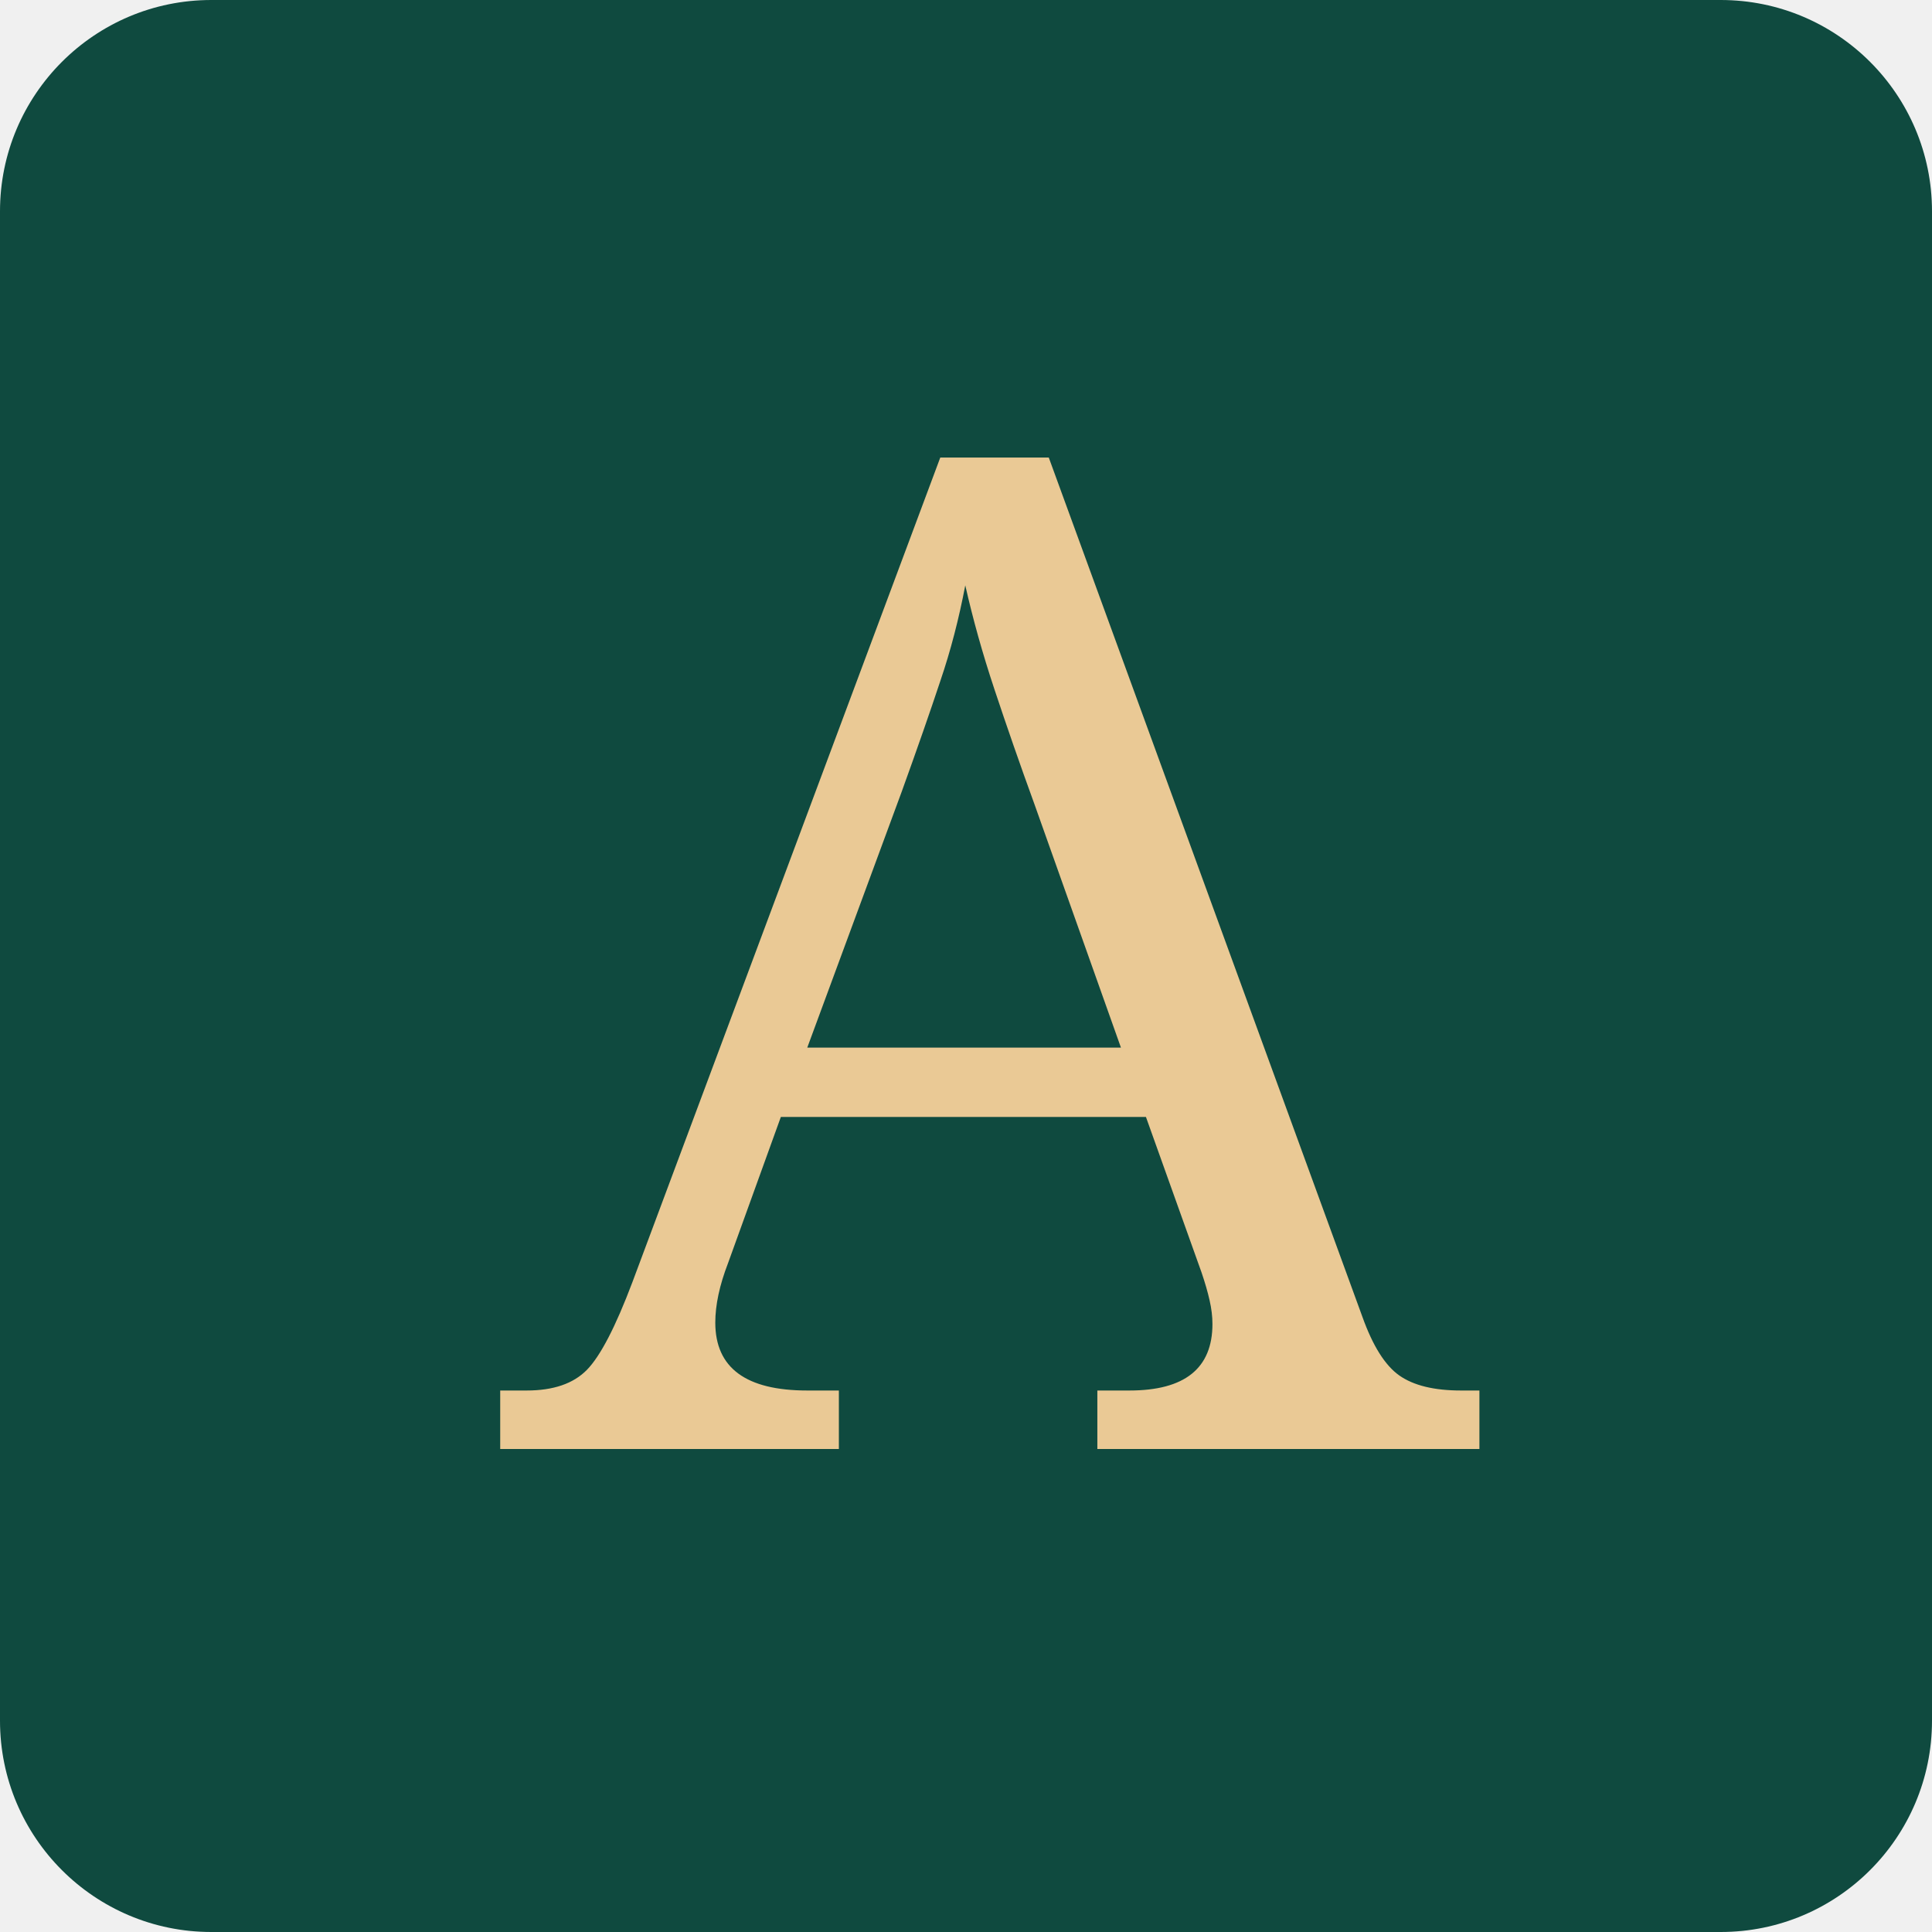
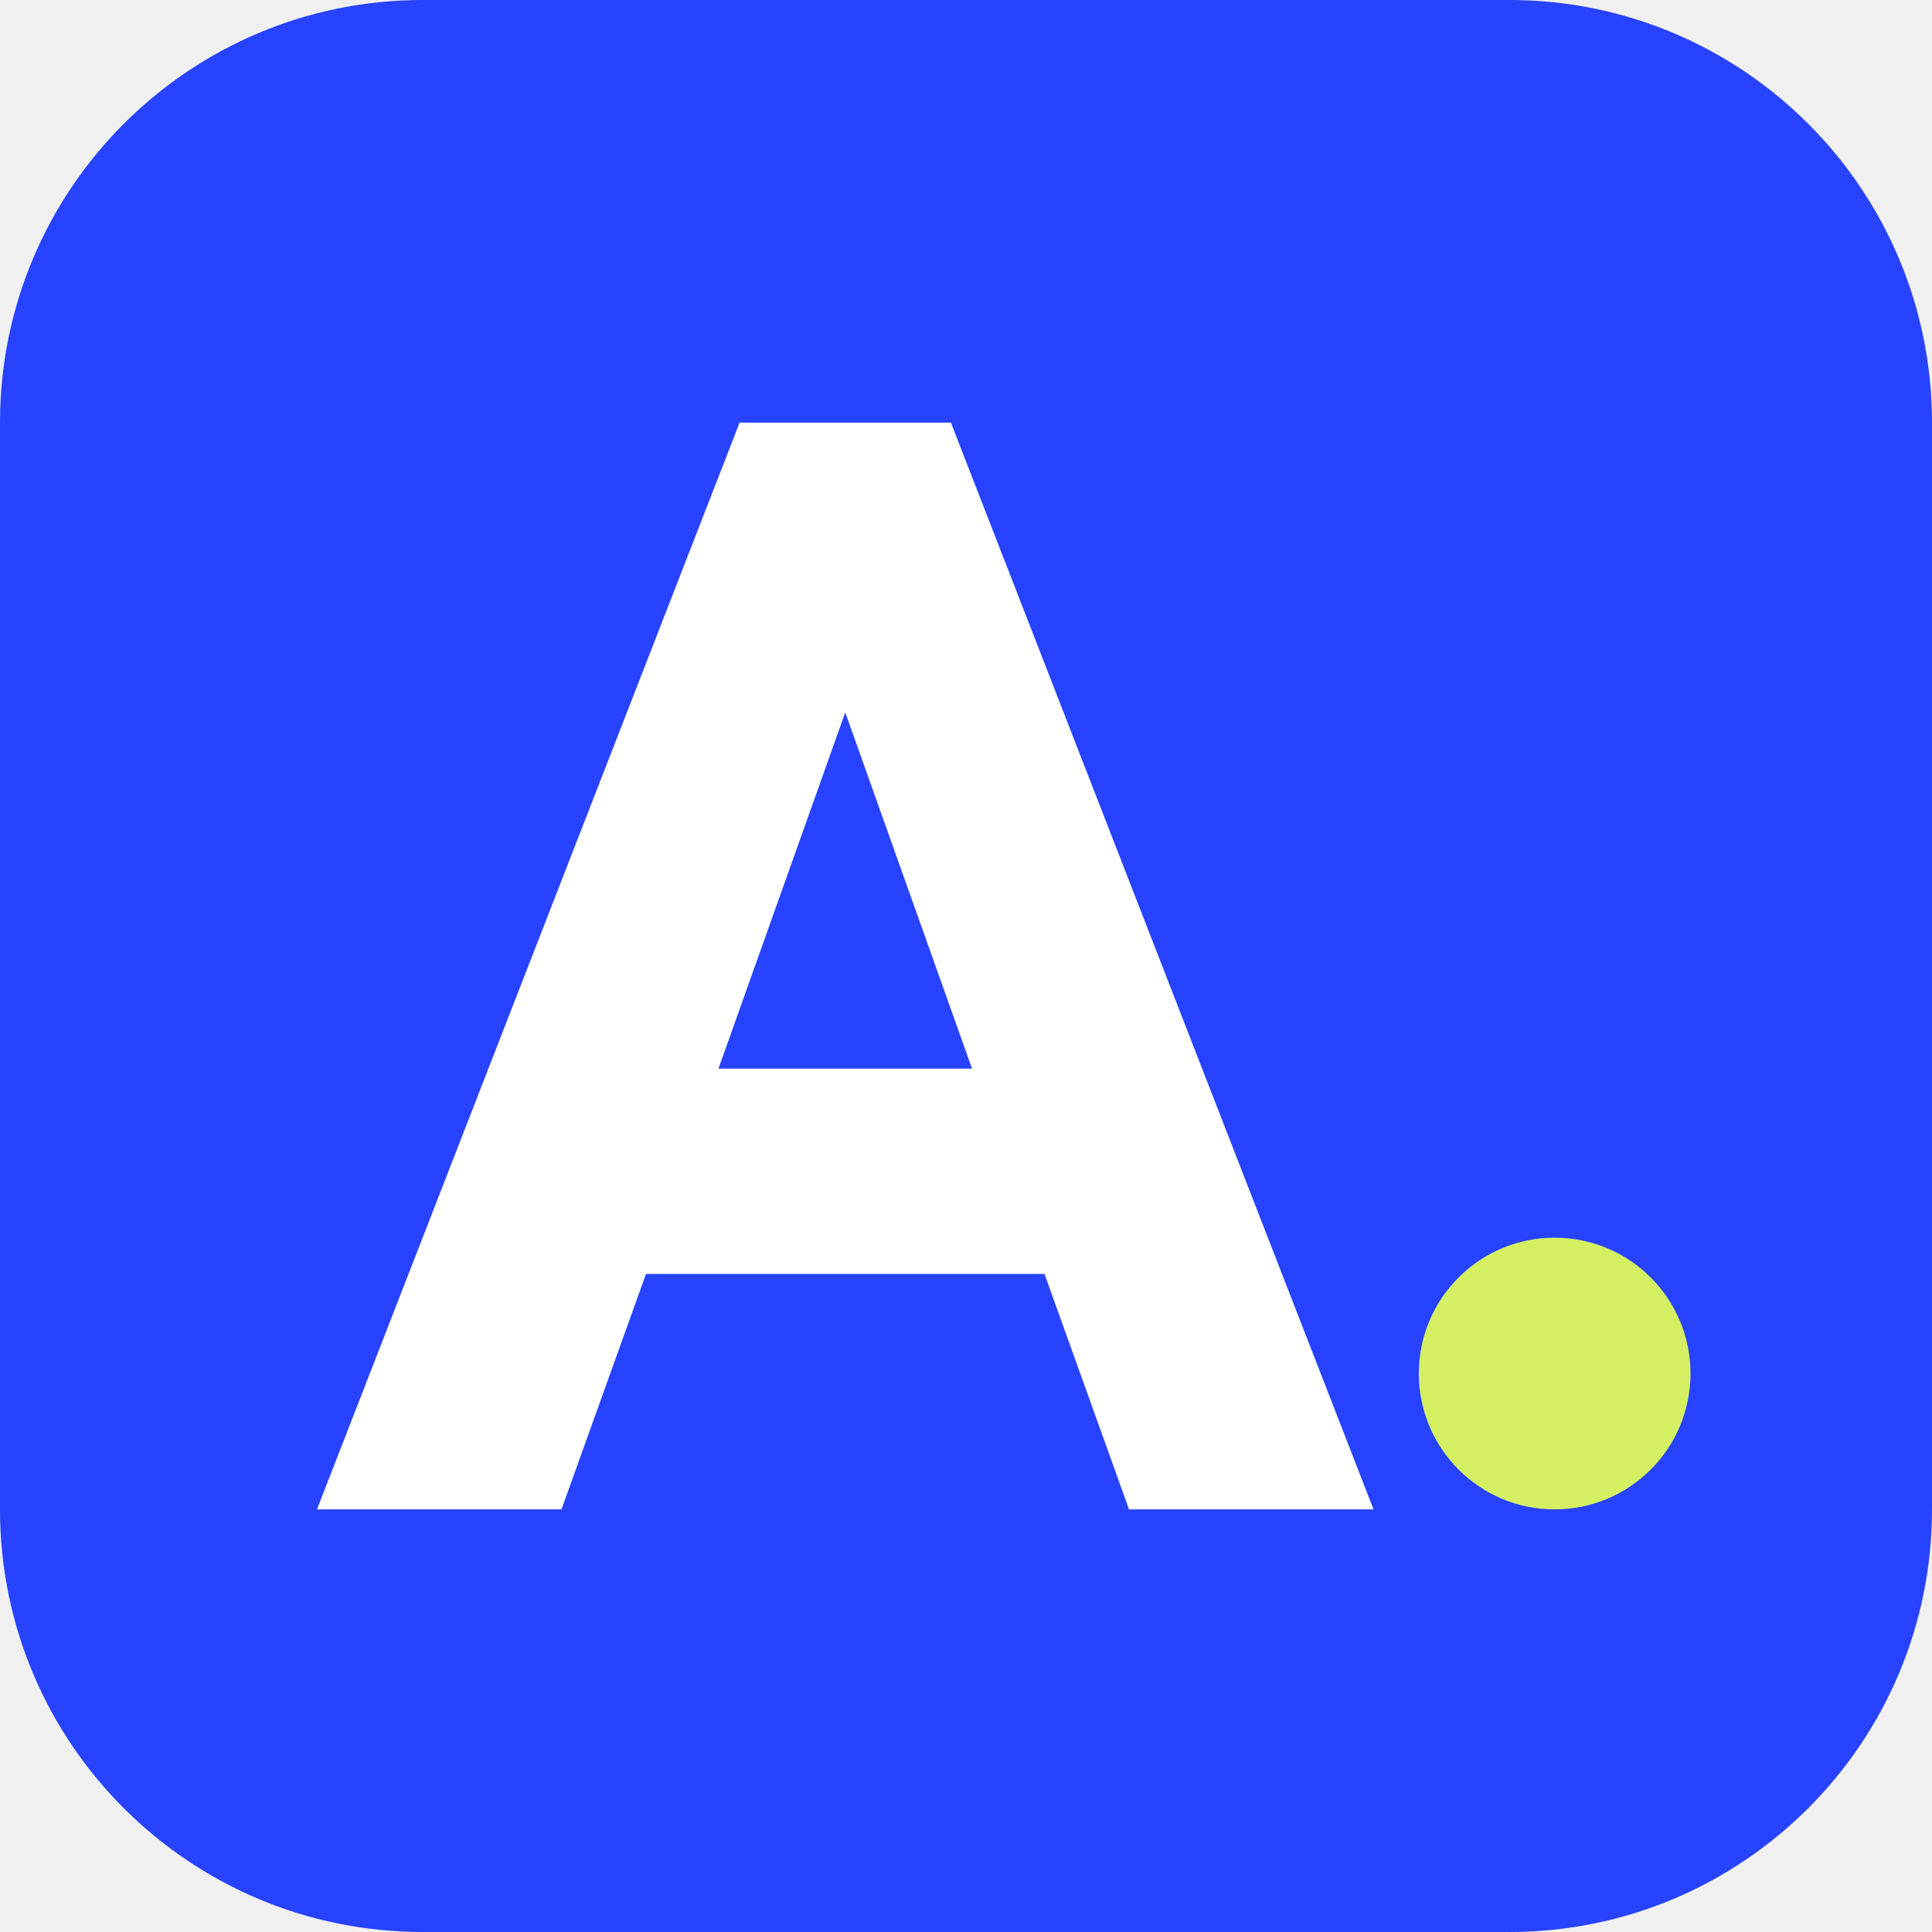
- <svg xmlns="http://www.w3.org/2000/svg" id="Layer_1" version="1.1" viewBox="0 0 64 64">
-   <defs>
-     <style>
-       .st0 {
-         fill: #eac995;
-         font-family: Georgia, Georgia;
-         font-size: 46px;
-         isolation: isolate;
-       }
- 
-       .st1 {
-         fill: #0f4a3f;
-       }
-     </style>
-   </defs>
-   <rect class="st1" x="0" y="0" width="64" height="64" rx="7" ry="7" />
-   <text class="st0" transform="translate(16.57 48)">
-     <tspan x="0" y="0">A</tspan>
-   </text>
+ <svg xmlns="http://www.w3.org/2000/svg" viewBox="0 0 64 64">
+   <rect width="64" height="64" rx="14" fill="#2743ff" />
+   <path d="M10.5 50 L24.5 14 H31.5 L45.5 50 H37.4 L34.6 42.2 H21.4 L18.6 50 Z M23.8 35.4 H32.2 L28 23.6 Z" fill="#fff" />
+   <circle cx="51.5" cy="45.5" r="4.5" fill="#d4f062" />
</svg>
